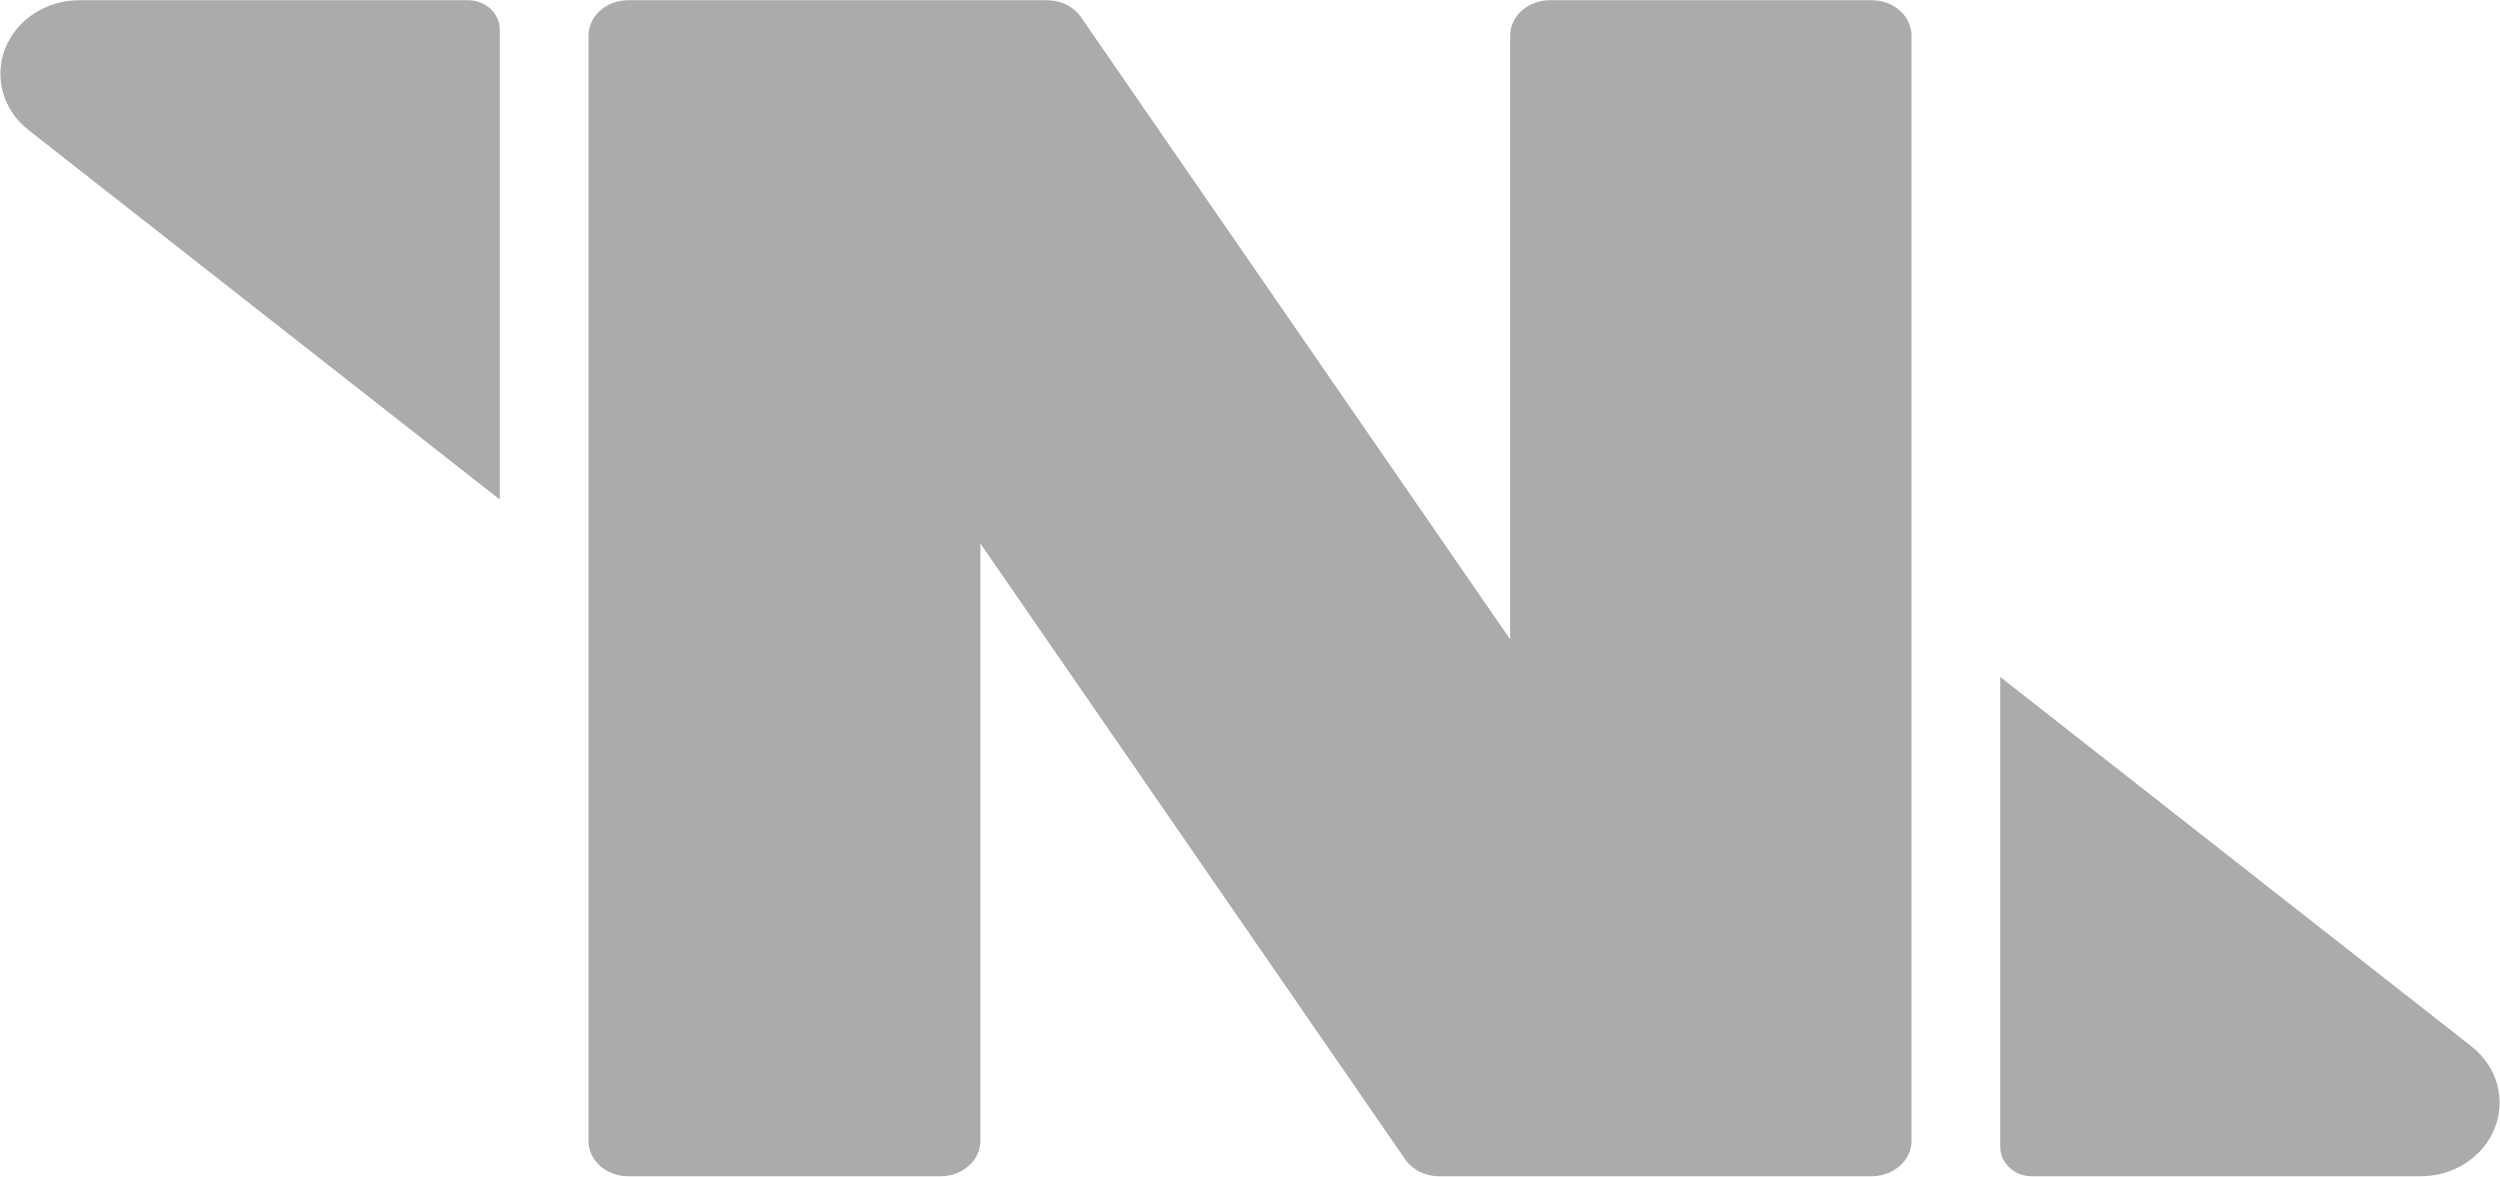
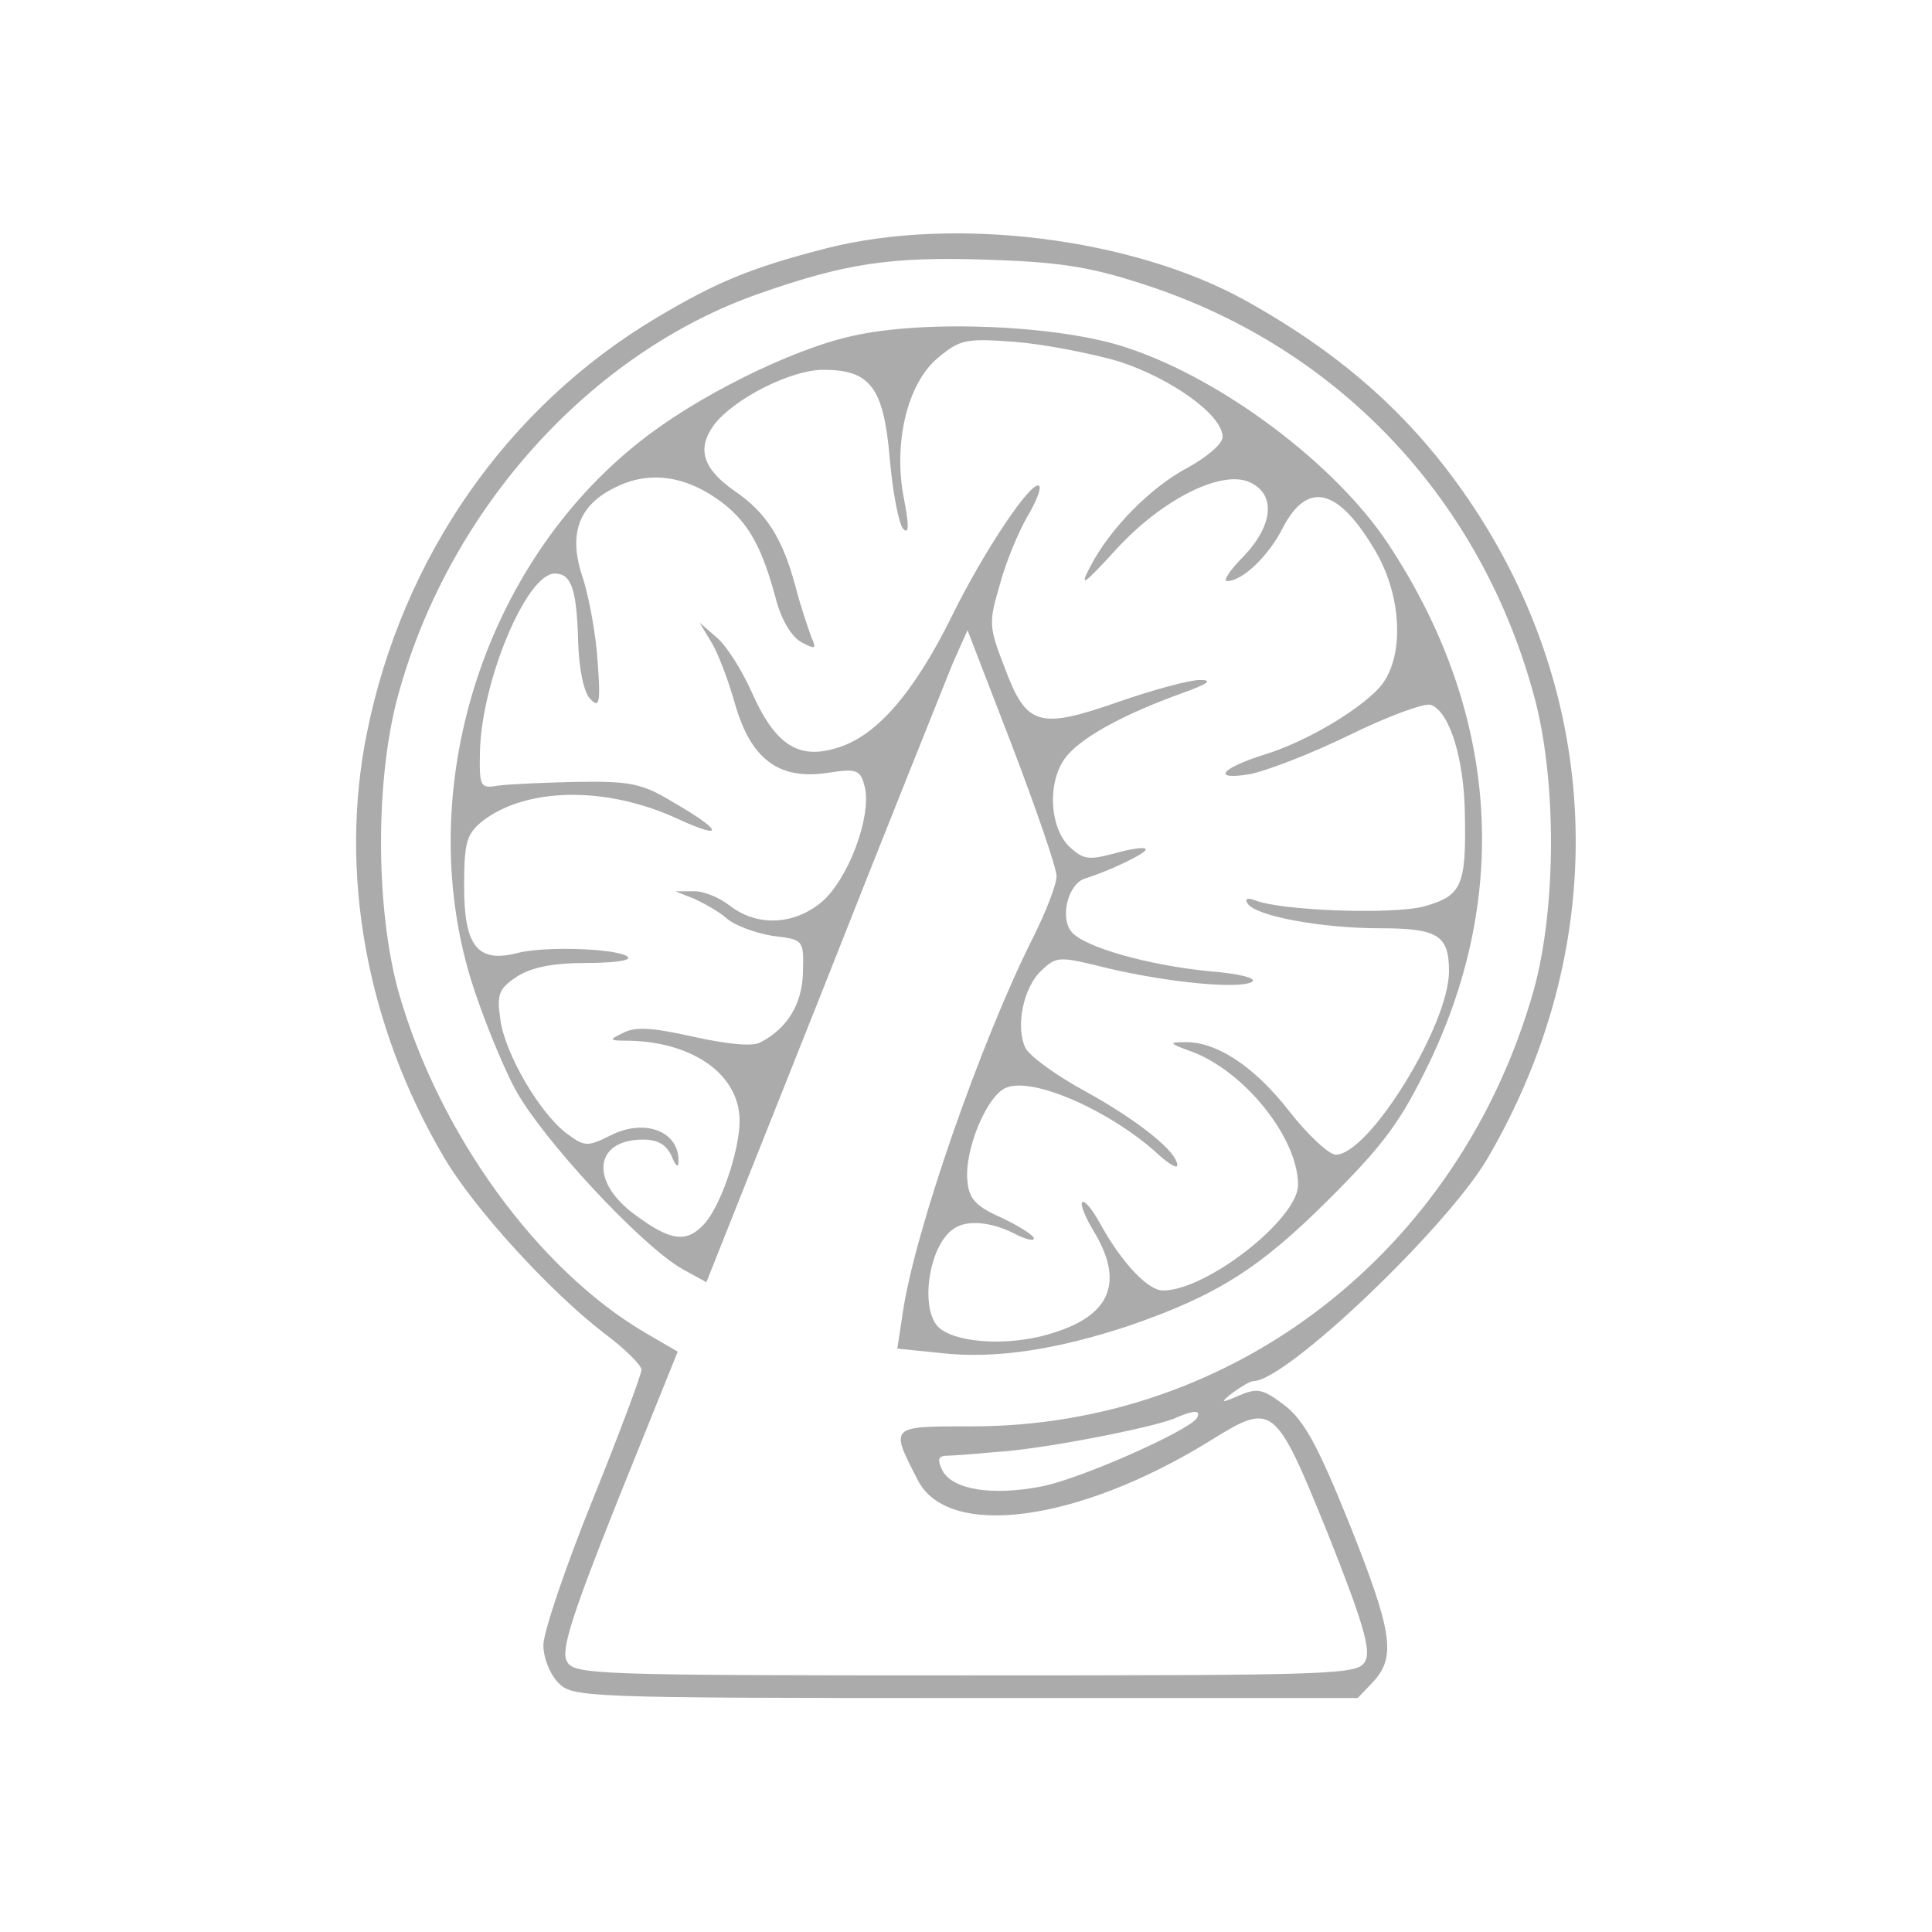
- <svg xmlns="http://www.w3.org/2000/svg" version="1.0" viewBox="0 0 425 200" opacity=".33">
-   <path d="m 178.004,0.039 -71.204,0 a 6.761,6.026 0 0 0 -6.761,6.026 l 0,187.871 a 6.761,6.026 0 0 0 6.761,6.026 l 53.107,0 a 6.761,6.026 0 0 0 6.761,-6.026 l 0,-101.544 72.216,104.699 a 6.761,6.026 0 0 0 5.76,2.87 l 73.555,0 a 6.761,6.026 0 0 0 6.761,-6.026 l 0,-187.871 a 6.761,6.026 0 0 0 -6.761,-6.026 l -54.716,0 a 6.761,6.026 0 0 0 -6.761,6.026 l 0,102.619 L 183.764,2.909 a 6.761,6.026 0 0 0 -5.76,-2.87 z" />
-   <path d="M 4.845,22.109 A 13.412,12.502 0 0 1 13.478,0.039 l 66.118,0 a 5.365,5.001 0 0 1 5.365,5.001 l 0,79.879 z" />
-   <path d="m 420.155,177.891 a 13.412,12.502 0 0 1 -8.633,22.07 l -66.118,0 a 5.365,5.001 0 0 1 -5.365,-5.001 l 0,-79.879 z" />
+ <svg xmlns="http://www.w3.org/2000/svg" version="1.0" width="256pt" height="256pt" viewBox="0 0 256 256" opacity=".33" preserveAspectRatio="xMidYMid meet">
+   <g transform="translate(0,256) scale(0.1,-0.1)" fill="#000000" stroke="none">
+     <path d="M1095 2231 c-101 -26 -146 -45 -225 -92 -198 -118 -337 -317 -384 -551 -37 -184 -1 -386 102 -561 39 -67 140 -178 213 -234 27 -20 49 -42 49 -48 0 -6 -29 -84 -65 -173 -36 -89 -65 -175 -65 -192 0 -17 9 -39 20 -50 19 -19 33 -20 540 -20 l519 0 21 22 c30 33 25 66 -32 209 -42 104 -60 137 -86 157 -29 22 -36 23 -60 13 -25 -11 -26 -10 -8 4 11 8 23 15 27 15 43 0 256 203 310 295 162 277 155 599 -17 861 -77 117 -171 202 -304 276 -150 83 -386 112 -555 69z m415 -46 c257 -81 448 -279 521 -541 32 -111 32 -286 1 -397 -98 -345 -397 -577 -744 -577 -110 0 -109 1 -72 -71 40 -79 212 -56 386 51 85 53 87 51 157 -121 47 -118 58 -156 50 -170 -9 -18 -32 -19 -529 -19 -497 0 -520 1 -529 19 -8 14 7 61 68 214 l79 196 -43 25 c-143 84 -274 265 -327 452 -31 112 -31 287 1 398 68 243 254 449 477 527 114 40 174 49 299 45 96 -3 137 -9 205 -31z m76 -1504 c-11 -17 -157 -82 -208 -91 -64 -12 -115 -4 -129 21 -7 14 -6 19 3 20 7 0 37 2 67 5 58 3 202 31 236 44 27 12 37 12 31 1z" />
+     <path d="M1130 2115 c-82 -18 -208 -81 -282 -140 -208 -164 -301 -461 -224 -713 14 -45 40 -110 58 -144 35 -66 169 -210 223 -240 l31 -17 154 387 c84 213 162 407 172 432 l20 45 59 -153 c32 -84 59 -162 59 -173 0 -11 -14 -47 -31 -81 -69 -137 -158 -392 -173 -499 l-7 -46 59 -6 c72 -8 154 5 250 37 115 40 171 75 264 168 73 73 94 102 132 180 109 228 90 469 -55 688 -69 104 -218 217 -345 259 -88 30 -266 38 -364 16z m353 -34 c70 -23 137 -71 137 -100 0 -9 -20 -26 -45 -40 -50 -26 -105 -82 -131 -133 -14 -27 -8 -23 34 23 62 68 141 107 178 90 35 -16 31 -57 -8 -98 -18 -18 -28 -33 -22 -33 20 0 55 33 74 71 33 63 74 52 123 -32 36 -62 38 -144 4 -181 -29 -31 -99 -72 -152 -88 -57 -18 -70 -34 -20 -26 22 4 82 27 133 52 51 25 100 43 108 40 25 -9 44 -72 45 -144 2 -96 -4 -109 -54 -123 -41 -11 -188 -6 -224 8 -10 4 -14 2 -10 -4 10 -17 99 -33 175 -33 77 0 92 -9 92 -57 0 -71 -106 -243 -150 -243 -9 0 -37 26 -62 58 -46 59 -97 93 -140 91 -20 0 -18 -2 10 -12 71 -26 142 -115 142 -177 0 -45 -121 -140 -179 -140 -20 0 -55 37 -84 90 -10 18 -20 30 -23 27 -3 -2 4 -20 15 -38 40 -66 24 -110 -50 -134 -55 -19 -128 -16 -154 5 -27 23 -15 110 19 132 17 12 49 9 79 -6 15 -8 27 -11 27 -7 0 4 -19 16 -42 27 -34 15 -44 25 -46 48 -5 41 26 116 52 125 36 14 137 -31 199 -87 15 -14 27 -21 27 -16 0 18 -53 60 -122 98 -37 20 -73 46 -79 57 -14 28 -3 82 22 104 19 18 23 18 87 2 81 -19 174 -28 191 -18 7 5 -18 11 -56 14 -82 8 -166 32 -183 52 -16 19 -5 64 18 71 35 11 84 35 80 39 -2 3 -21 0 -42 -6 -34 -9 -41 -8 -60 10 -27 28 -28 91 -1 121 23 26 78 55 150 81 36 13 43 18 25 18 -14 0 -62 -13 -108 -29 -106 -37 -122 -32 -151 46 -21 54 -21 59 -6 110 8 30 25 70 36 89 12 20 19 38 16 41 -9 10 -74 -87 -116 -173 -50 -101 -100 -159 -152 -174 -51 -16 -82 4 -113 74 -13 29 -33 61 -46 72 l-23 20 15 -25 c9 -14 23 -51 32 -83 21 -73 58 -101 123 -91 39 6 43 4 49 -19 9 -39 -22 -122 -57 -152 -37 -31 -86 -33 -122 -5 -14 11 -36 20 -49 19 l-23 0 25 -10 c13 -6 33 -17 43 -26 10 -9 37 -19 60 -23 42 -5 42 -5 41 -48 -1 -42 -20 -74 -56 -93 -10 -6 -42 -3 -88 7 -53 12 -77 14 -93 6 -21 -10 -21 -11 7 -11 86 -2 146 -46 146 -106 0 -40 -25 -113 -47 -137 -23 -25 -44 -23 -91 12 -61 44 -55 100 10 100 20 0 31 -7 38 -22 5 -13 9 -16 9 -8 2 41 -45 59 -91 35 -30 -15 -34 -14 -57 3 -36 27 -82 106 -88 151 -5 34 -2 41 22 57 19 12 47 18 91 18 35 0 61 3 56 8 -11 11 -110 15 -147 5 -52 -13 -70 9 -70 88 0 58 3 69 23 86 58 46 165 48 260 4 63 -29 60 -16 -6 22 -41 25 -57 28 -127 27 -44 -1 -91 -3 -105 -5 -24 -4 -25 -2 -24 47 3 94 62 234 99 234 22 0 29 -20 31 -88 1 -40 8 -70 16 -78 12 -13 14 -6 10 48 -2 35 -11 84 -19 110 -21 60 -7 99 44 123 45 22 94 14 140 -21 35 -27 53 -59 72 -131 7 -25 20 -47 33 -54 19 -10 20 -9 13 7 -4 11 -14 40 -21 67 -17 64 -39 98 -80 126 -43 30 -51 56 -28 88 27 35 102 73 145 73 62 0 80 -23 88 -118 4 -45 12 -87 18 -93 7 -7 8 3 1 39 -15 74 4 154 45 188 29 24 36 26 102 21 38 -3 100 -15 138 -26z" />
+   </g>
</svg>
